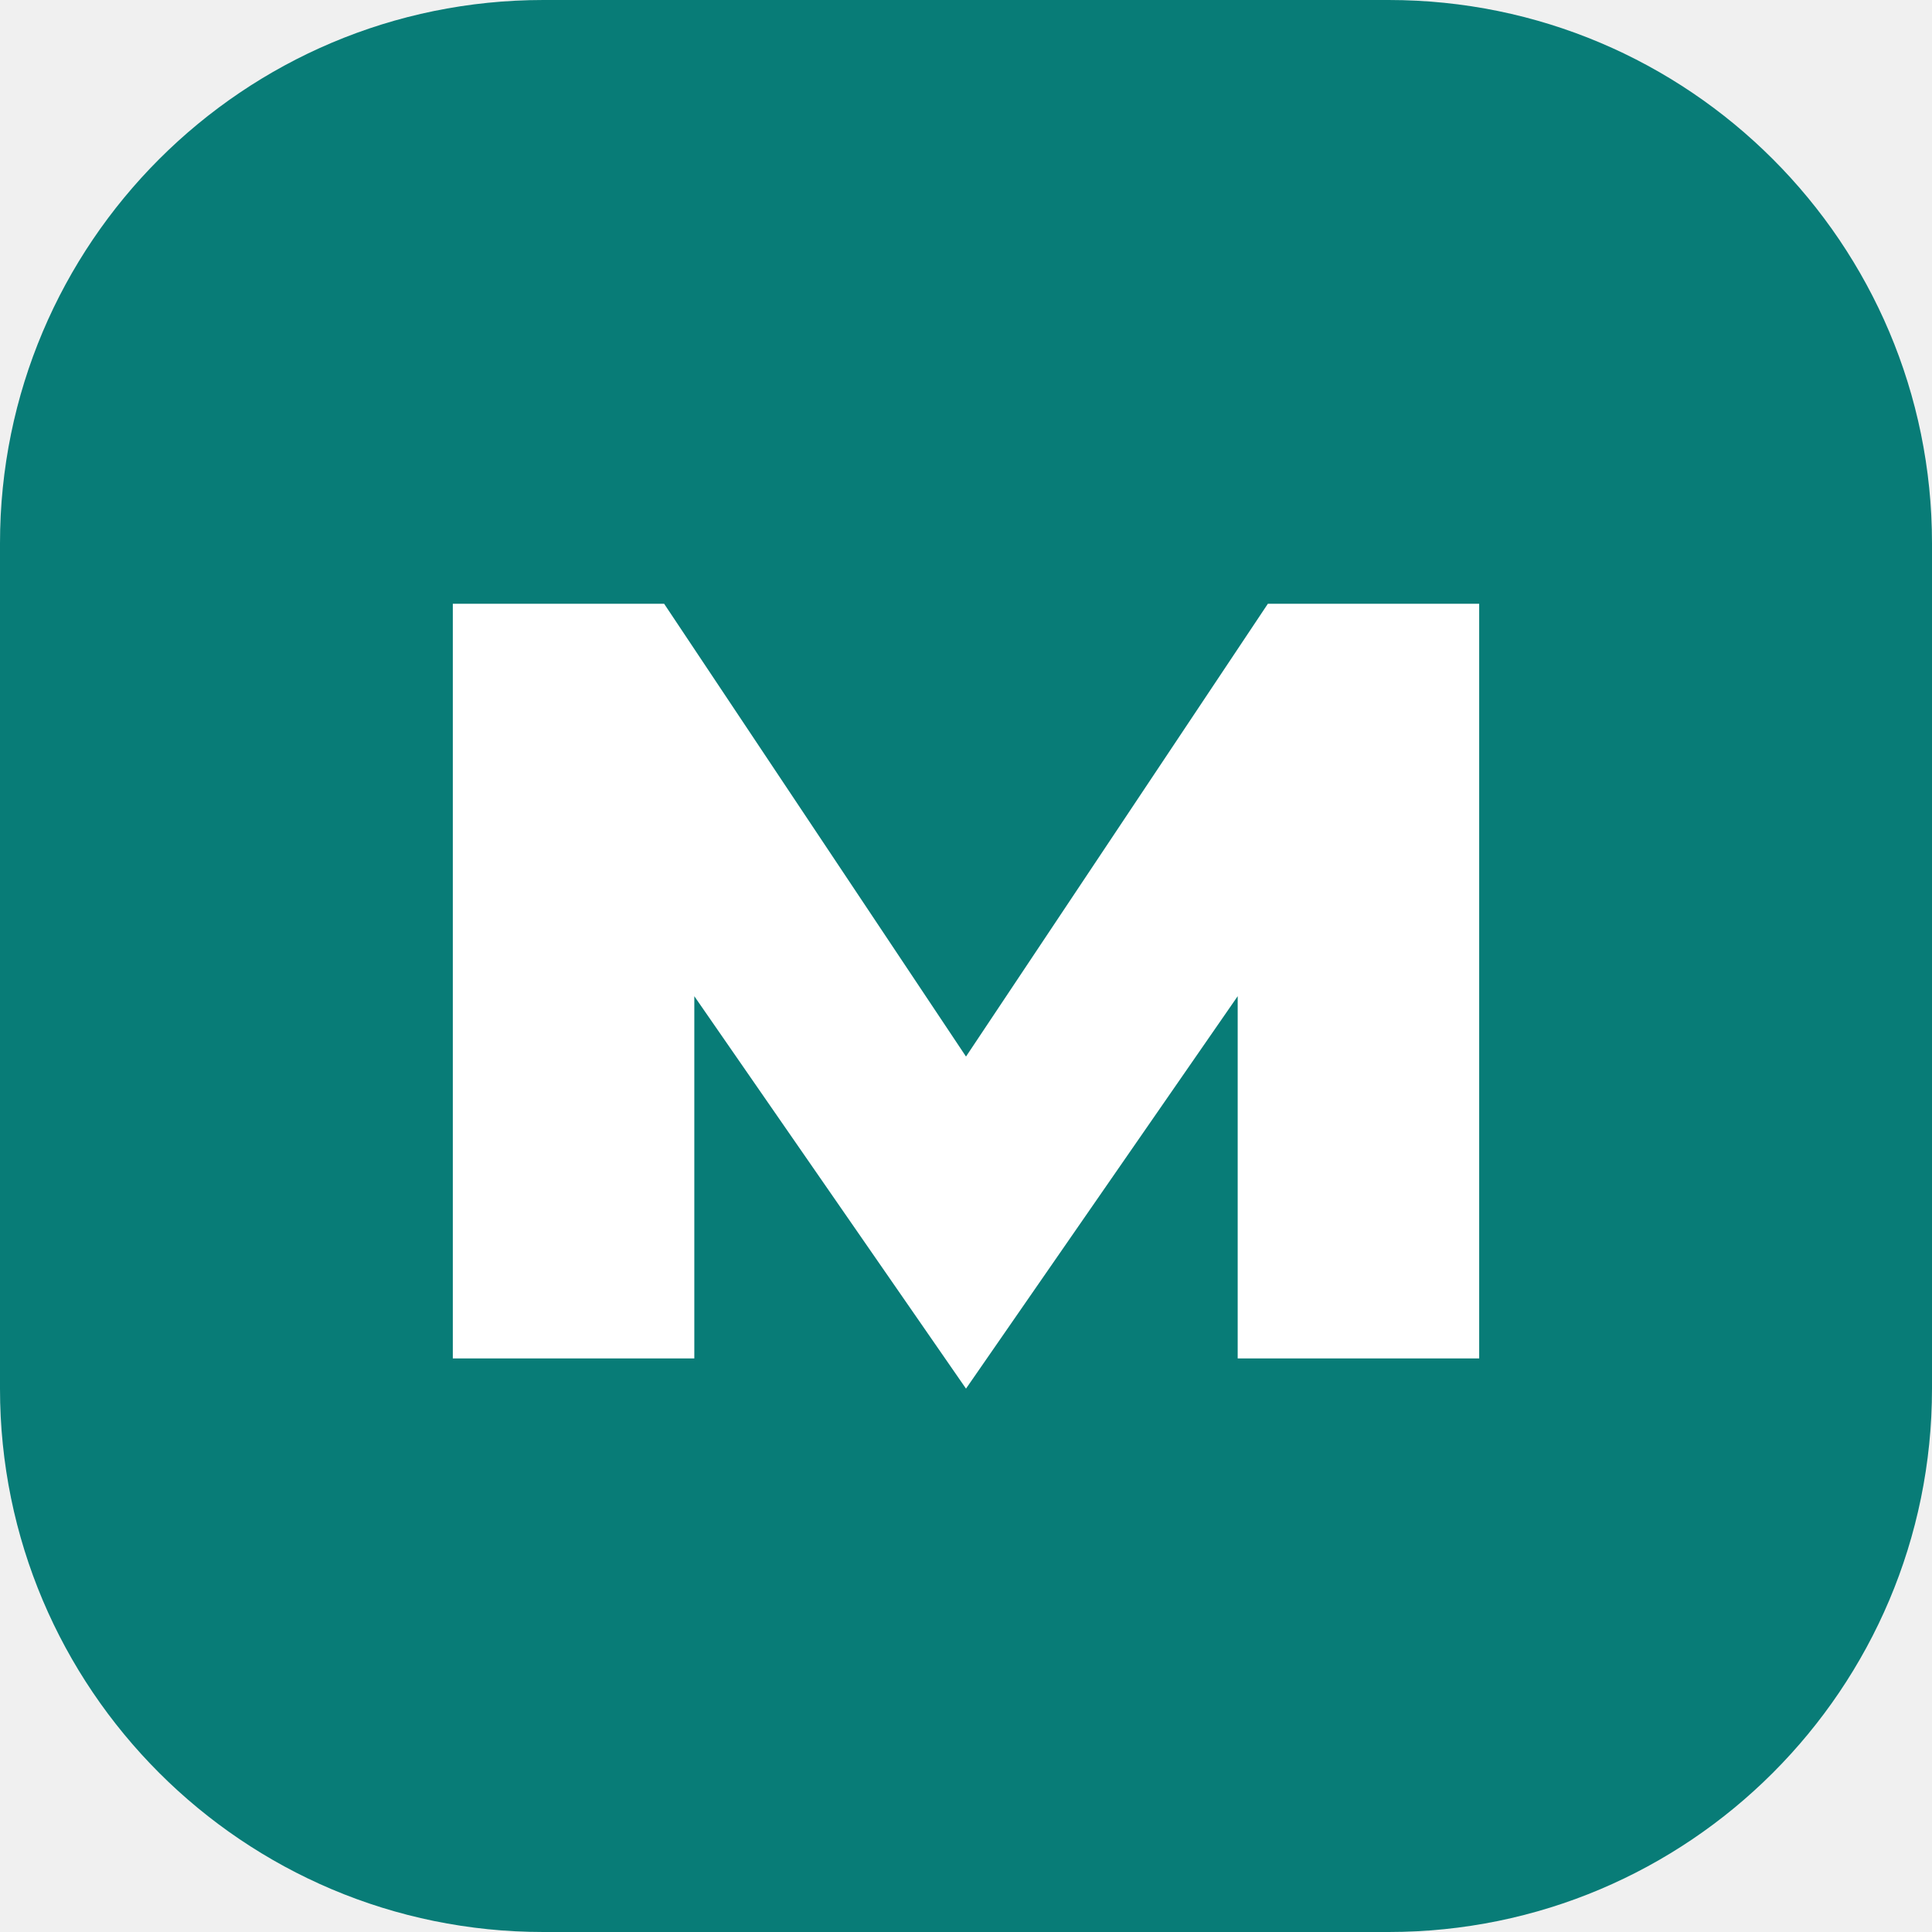
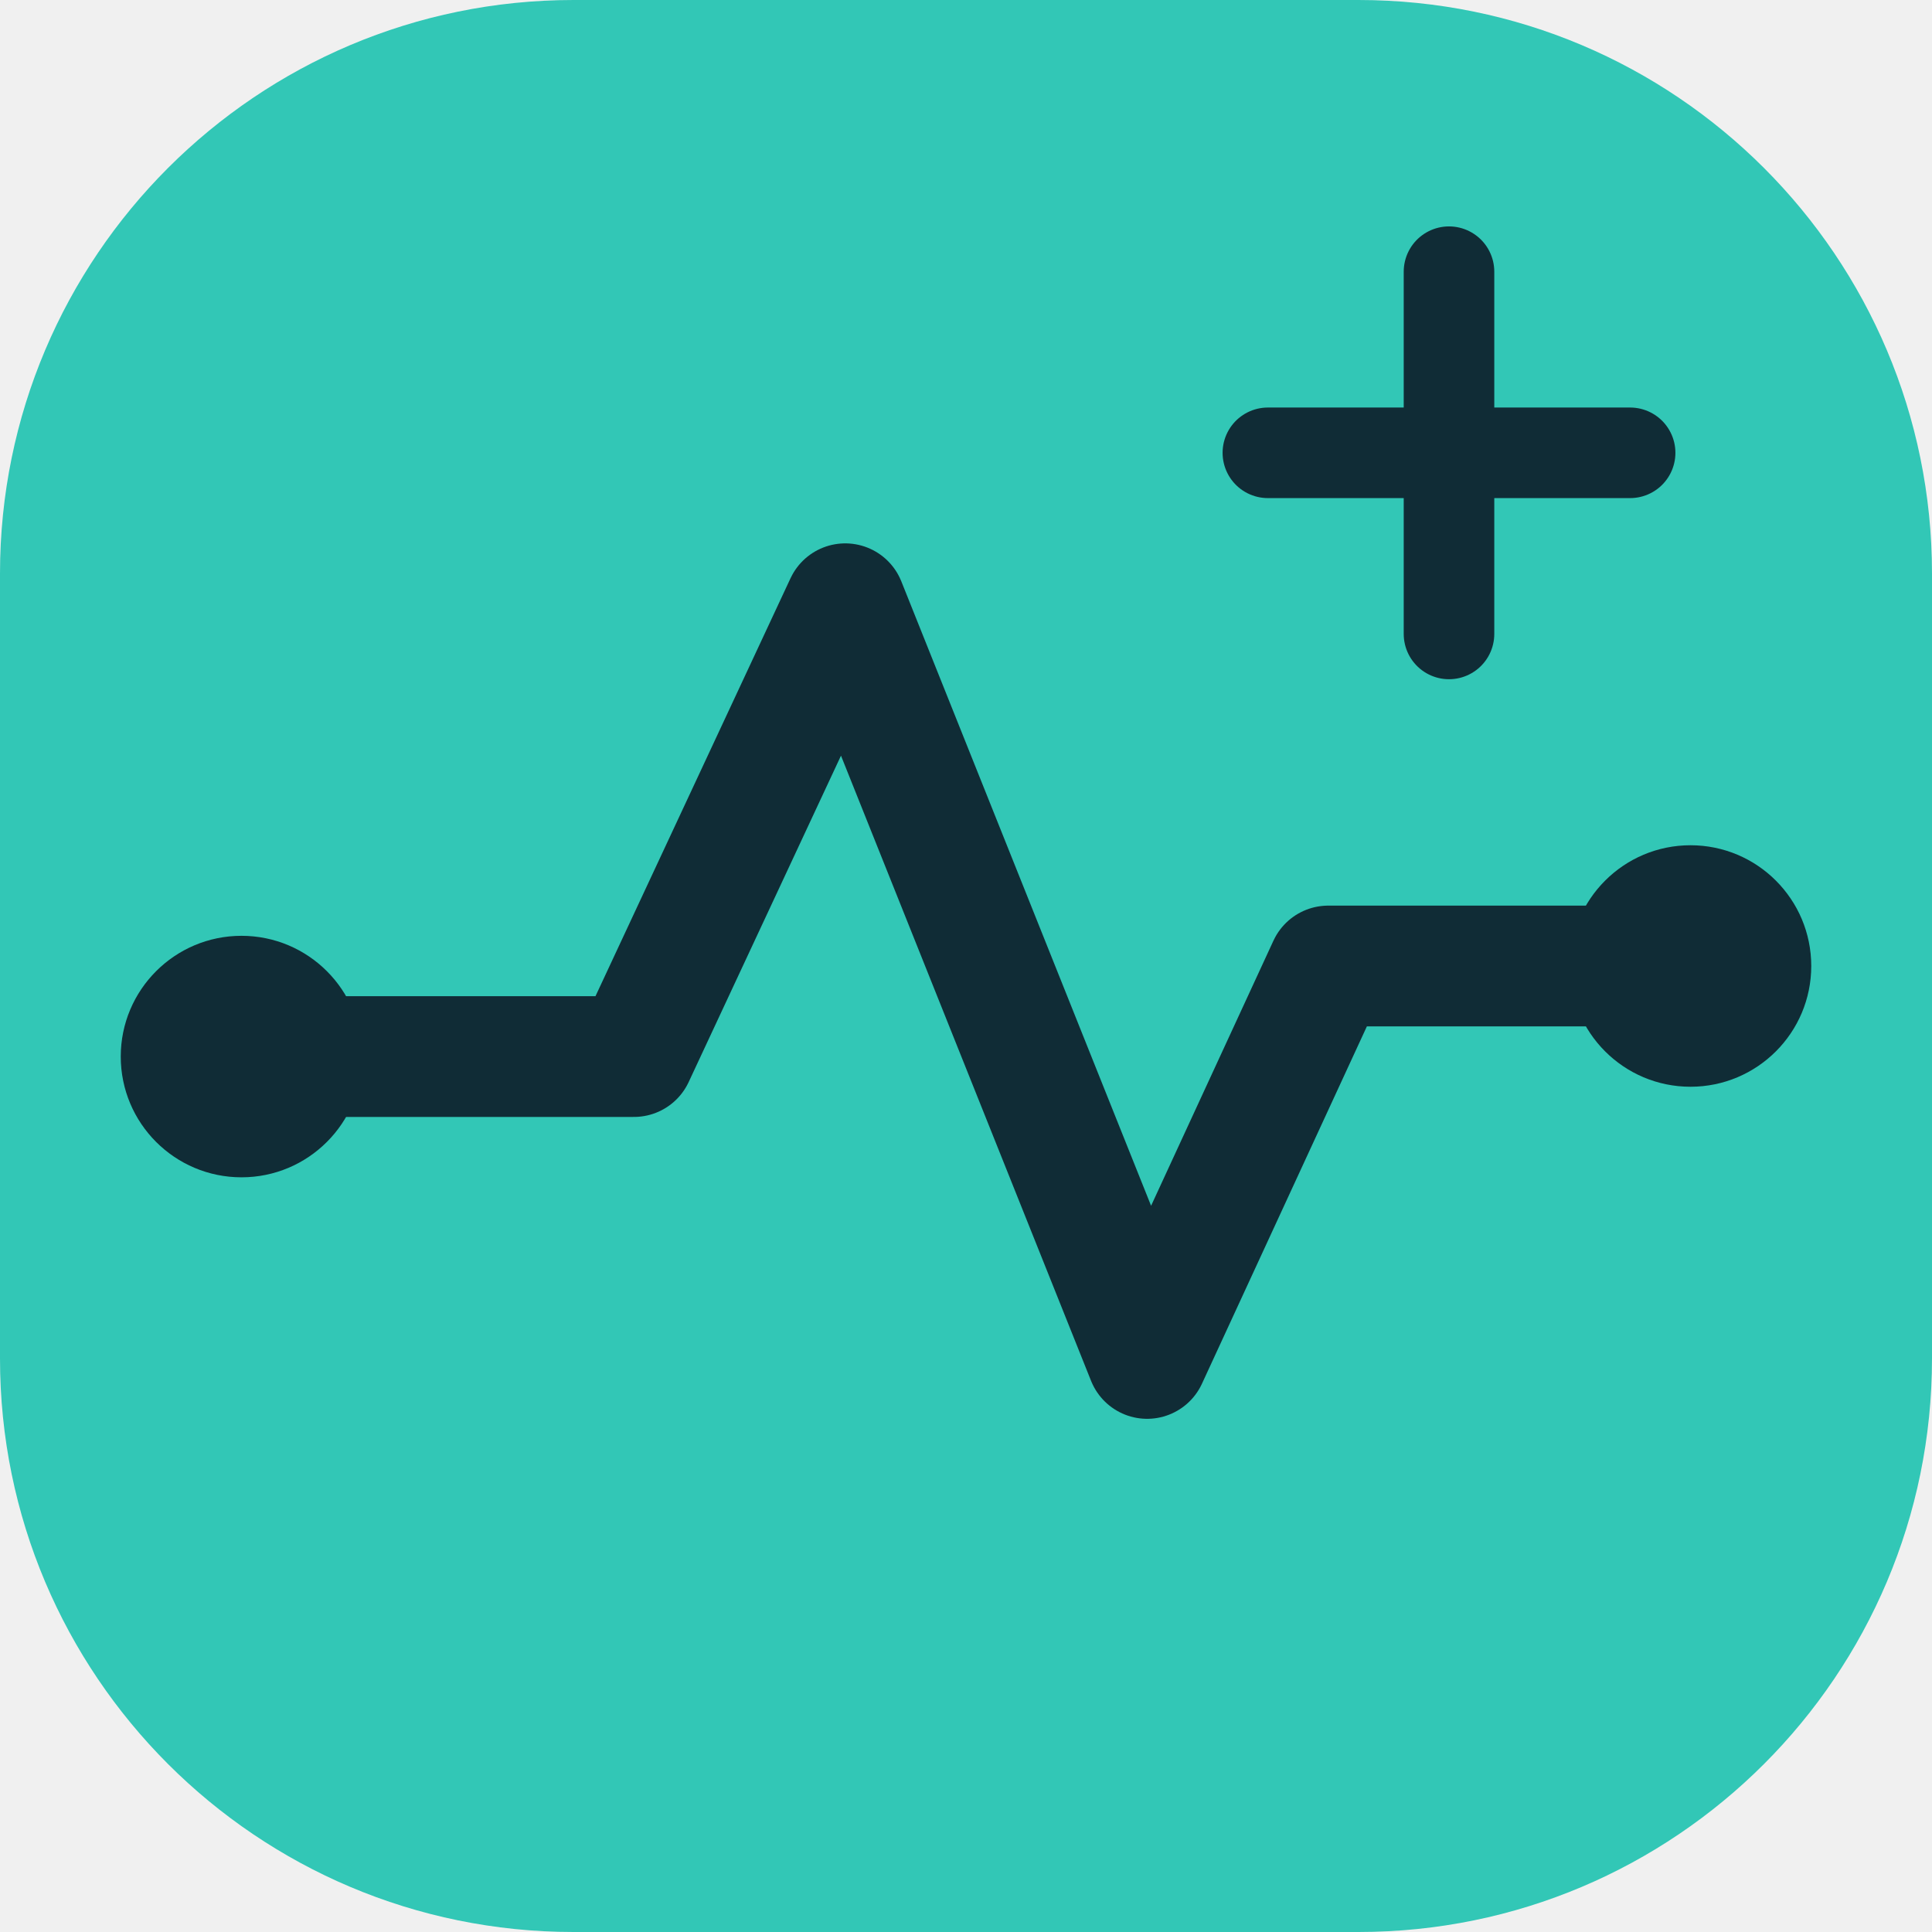
<svg xmlns="http://www.w3.org/2000/svg" viewBox="0 0 64 64">
-   <rect width="64" height="64" rx="18" fill="#087c77" />
-   <path d="M15 45V20h7l10 15 10-15h7v25h-8V33l-9 13-9-13v12z" fill="#fff" />
+   <rect width="64" height="64" rx="19" fill="#32c7b6" />
+   <path d="M8 35h13l7-15 10 25 6-13h12" fill="none" stroke="#102c36" stroke-width="4" stroke-linecap="round" stroke-linejoin="round" />
+   <circle cx="8" cy="35" r="4" fill="#102c36" />
+   <circle cx="56" cy="32" r="4" fill="#102c36" />
+   <path d="M48 9v12m-6-6h12" fill="none" stroke="#102c36" stroke-width="3" stroke-linecap="round" />
</svg>
